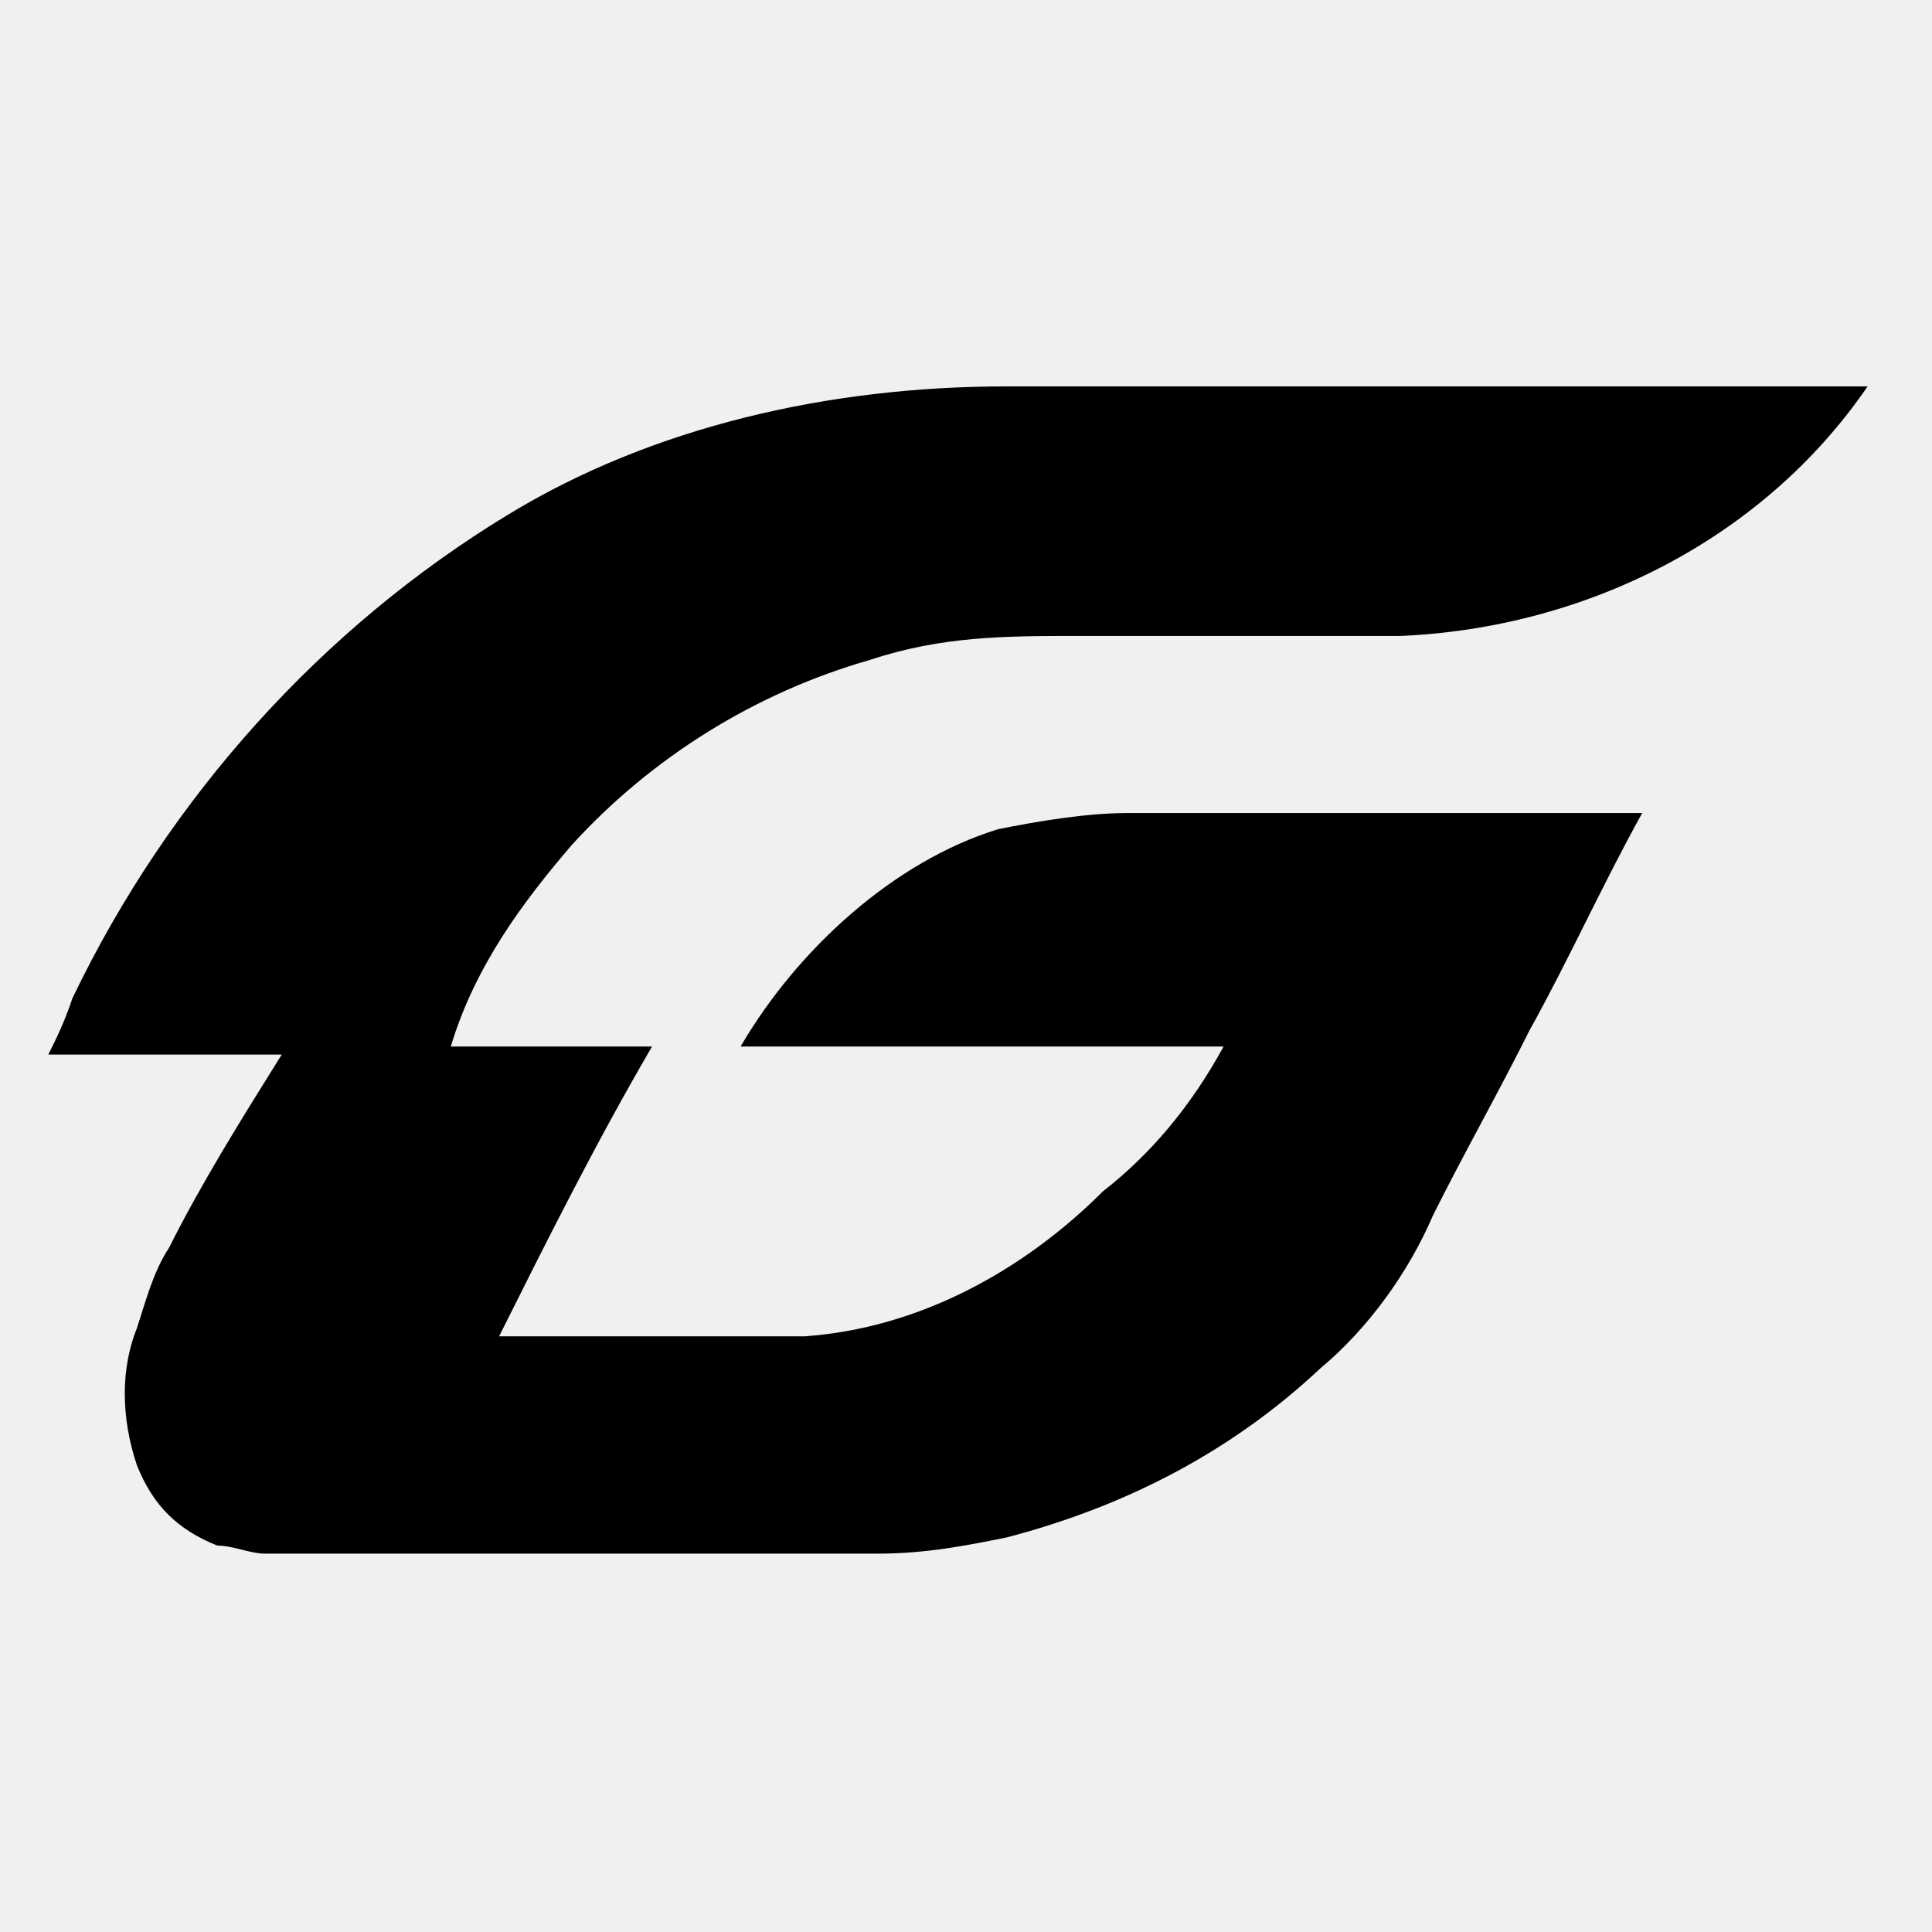
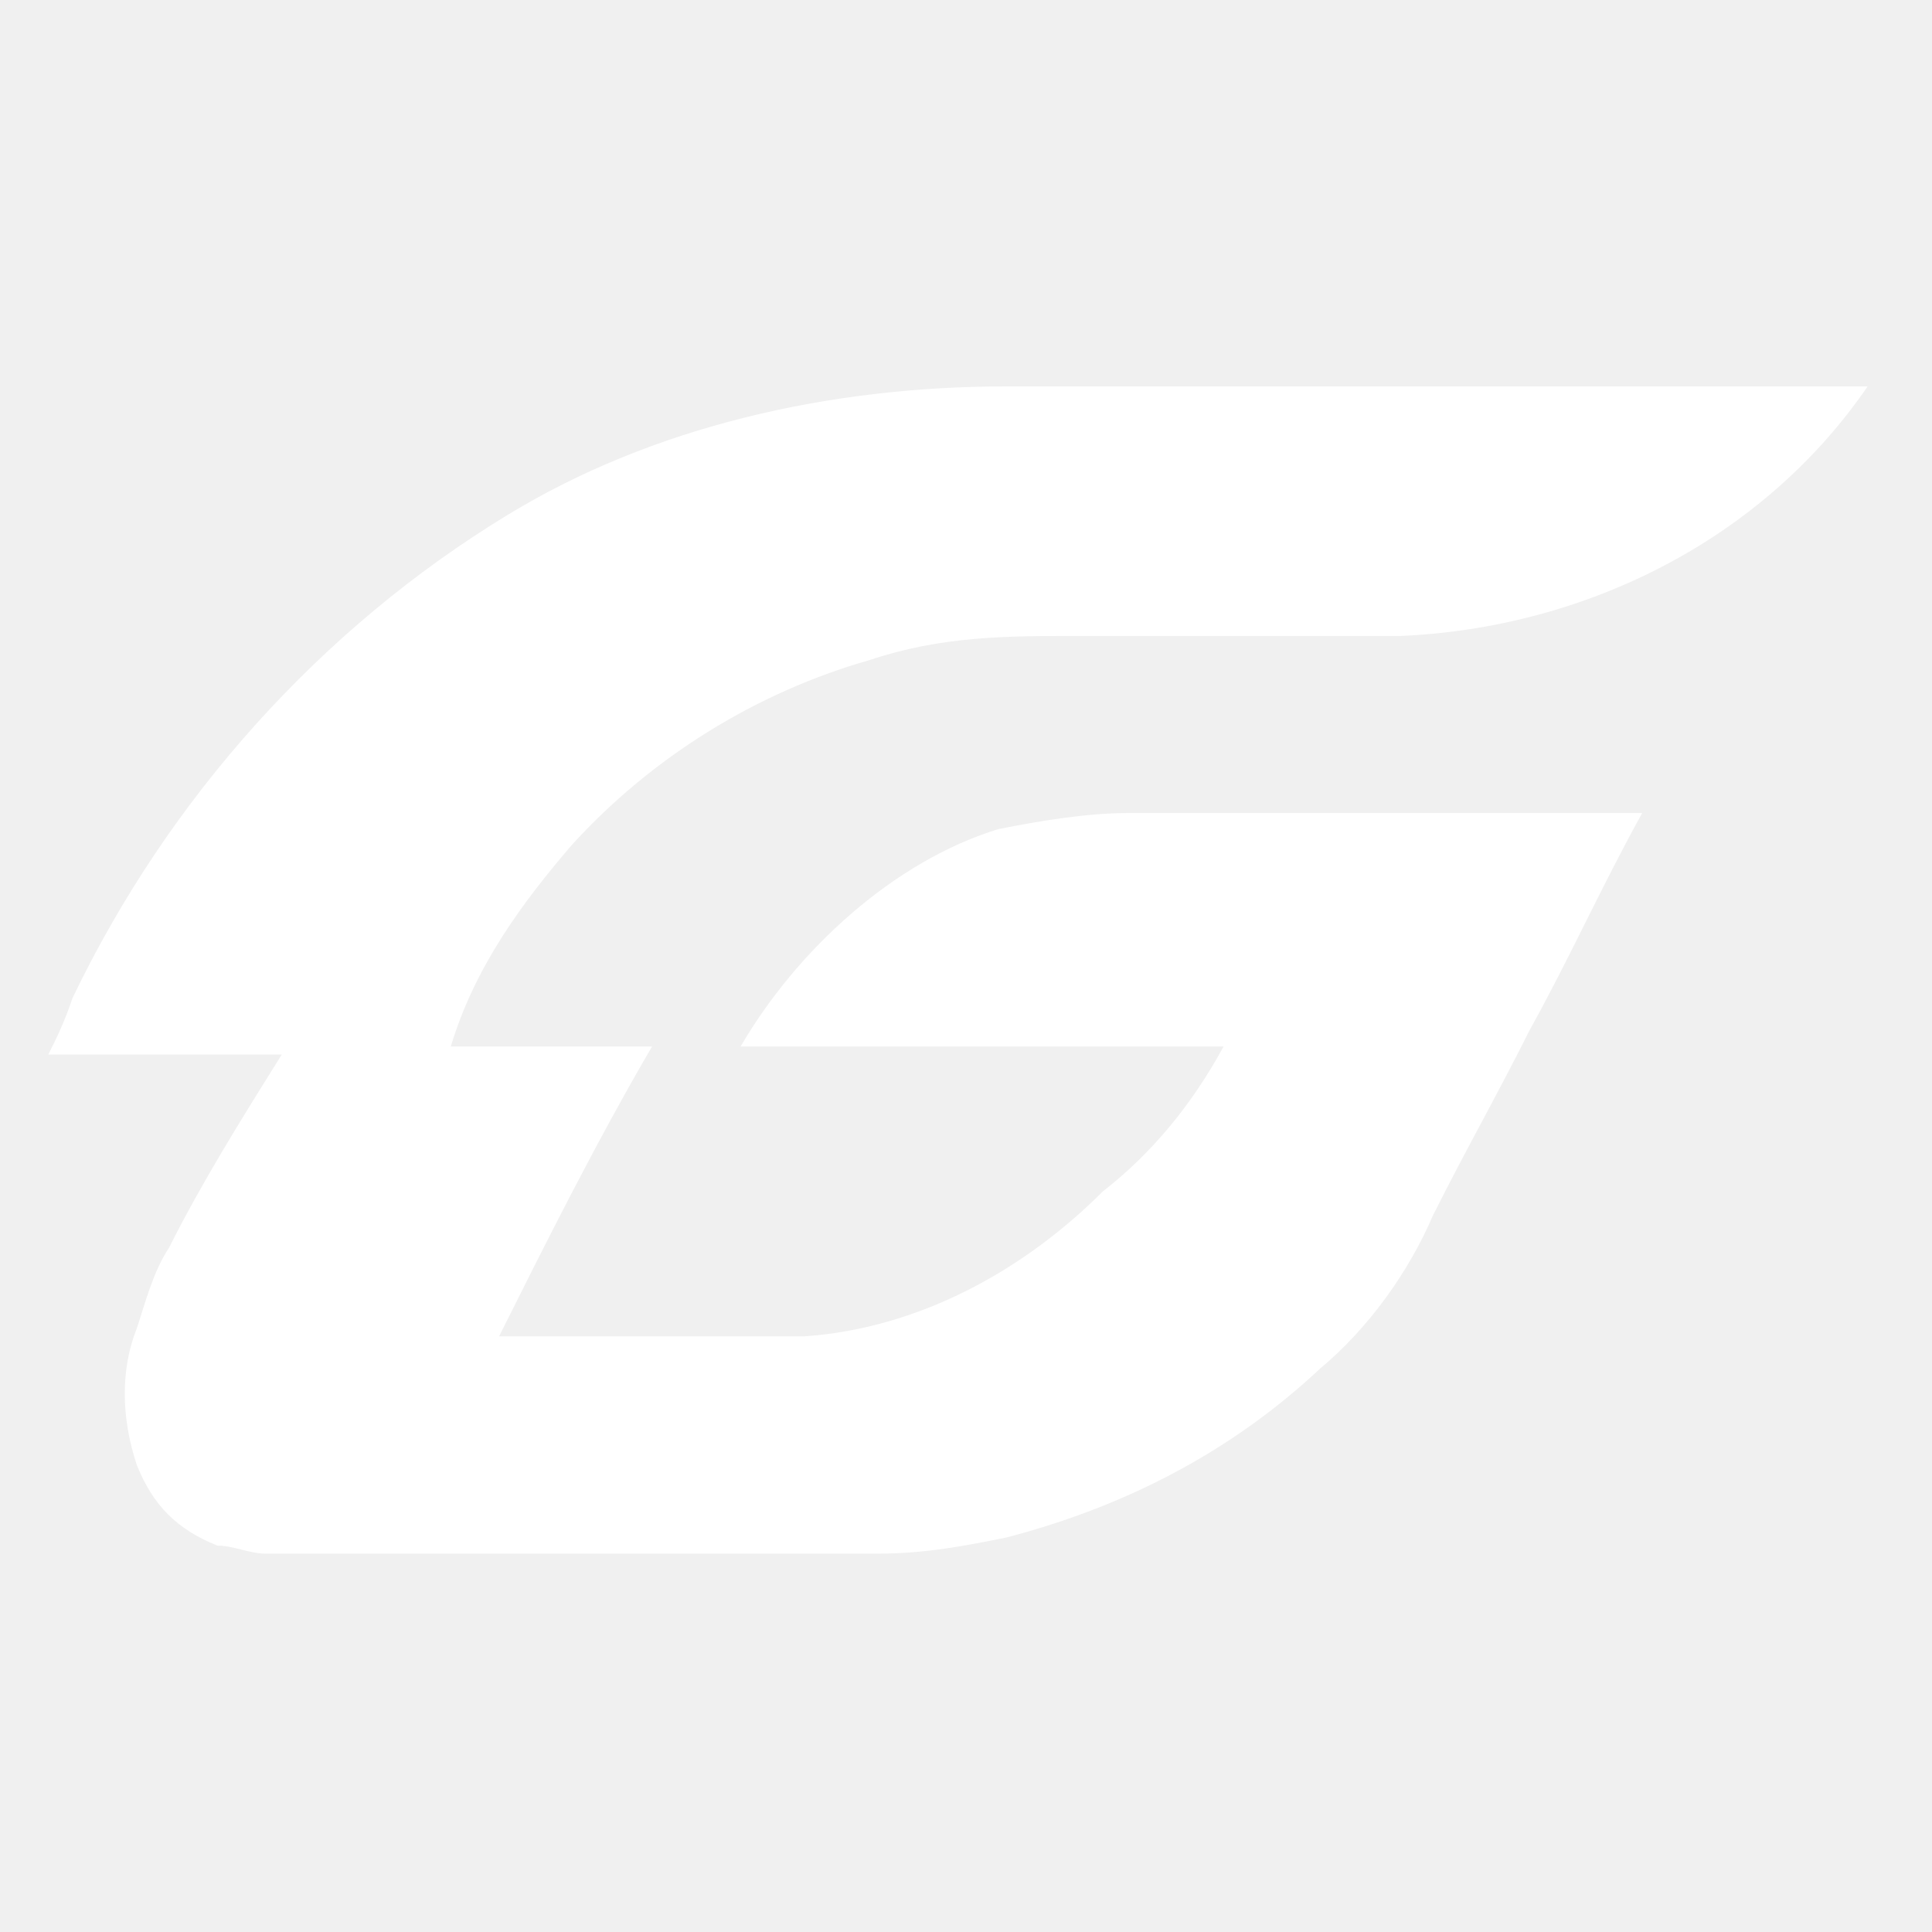
<svg xmlns="http://www.w3.org/2000/svg" width="24" height="24" version="1.2">
-   <path fill="currentcolor" d="M6.3 6.4c1.8-1.1 4-1.6 6.2-1.6h10.7c-1.3 1.9-3.5 3-5.8 3.1h-4c-.9 0-1.7 0-2.6.3-1.4.4-2.7 1.2-3.7 2.3-.6.7-1.2 1.5-1.5 2.5h2.5c-.7 1.2-1.3 2.4-1.9 3.6H10c1.4-.1 2.7-.8 3.7-1.8q.9-.7 1.5-1.8h-6c.7-1.2 1.9-2.3 3.2-2.7.5-.1 1.1-.2 1.6-.2h6.4c-.5.9-.9 1.8-1.4 2.7-.4.8-.8 1.5-1.2 2.3-.3.7-.8 1.4-1.4 1.9q-1.6 1.5-3.9 2.1c-.5.1-1 .2-1.6.2H3.3c-.2 0-.4-.1-.6-.1-.5-.2-.8-.5-1-1-.2-.6-.2-1.2 0-1.7.1-.3.2-.7.4-1 .4-.8.9-1.6 1.4-2.4H.6c.1-.2.2-.4.3-.7 1.2-2.5 3.1-4.6 5.4-6" />
+   <path fill="#fff" d="M6.3 6.4c1.8-1.1 4-1.6 6.2-1.6h10.7c-1.3 1.9-3.5 3-5.8 3.1h-4c-.9 0-1.7 0-2.6.3-1.4.4-2.7 1.2-3.7 2.3-.6.7-1.2 1.5-1.5 2.5h2.5c-.7 1.2-1.3 2.4-1.9 3.6H10c1.4-.1 2.7-.8 3.7-1.8q.9-.7 1.5-1.8h-6c.7-1.2 1.9-2.3 3.2-2.7.5-.1 1.1-.2 1.6-.2h6.4c-.5.9-.9 1.8-1.4 2.7-.4.8-.8 1.5-1.2 2.3-.3.7-.8 1.4-1.4 1.9q-1.6 1.5-3.9 2.1c-.5.1-1 .2-1.6.2H3.3c-.2 0-.4-.1-.6-.1-.5-.2-.8-.5-1-1-.2-.6-.2-1.2 0-1.7.1-.3.2-.7.4-1 .4-.8.9-1.6 1.4-2.4H.6c.1-.2.2-.4.3-.7 1.2-2.5 3.1-4.6 5.4-6" />
</svg>
